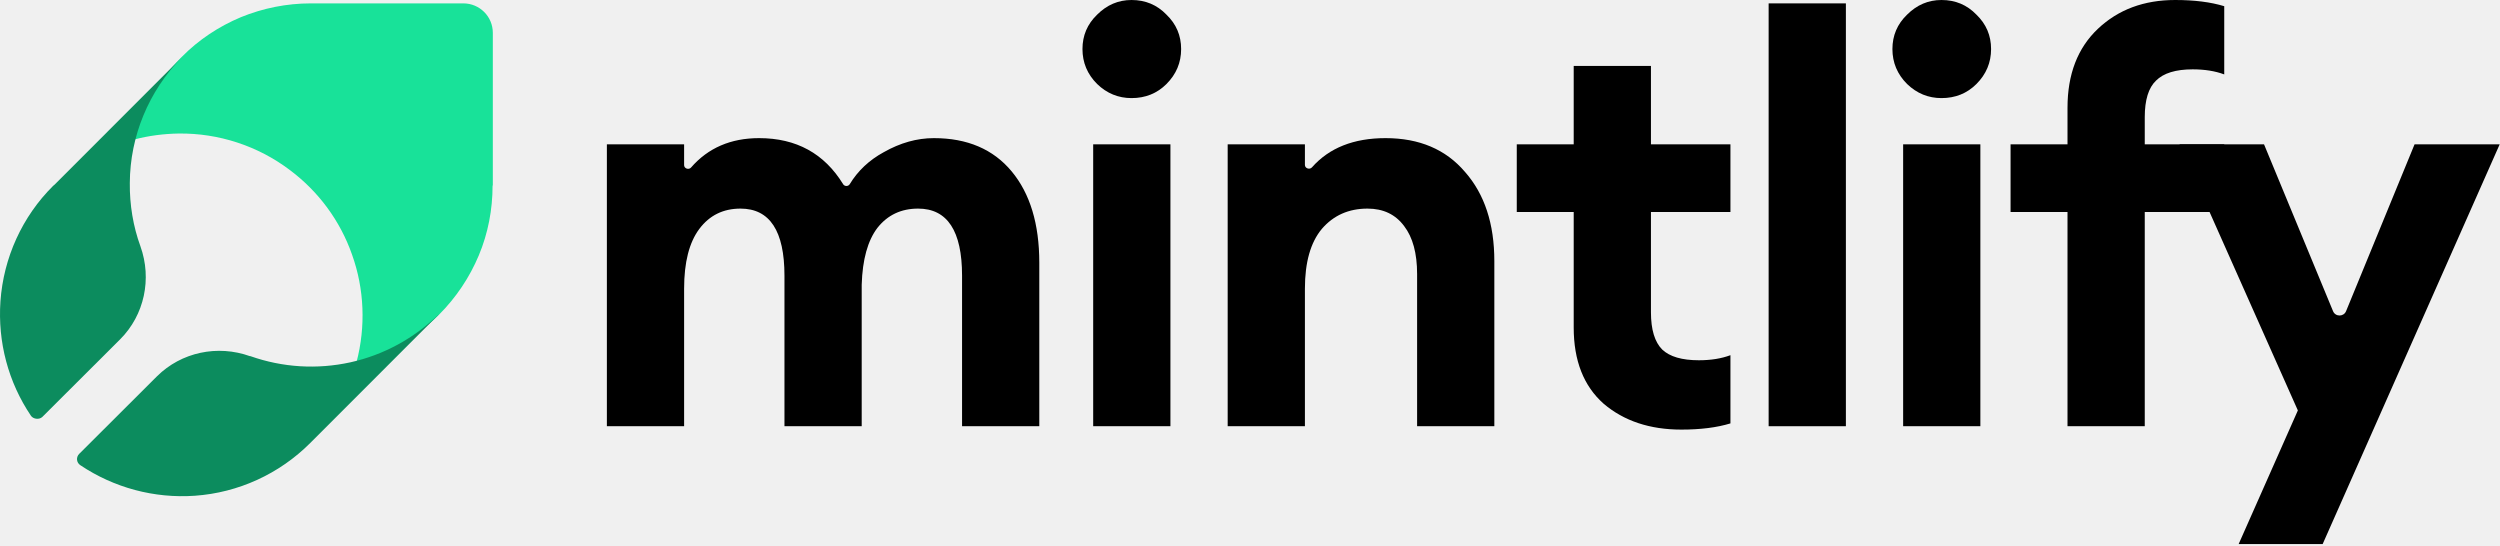
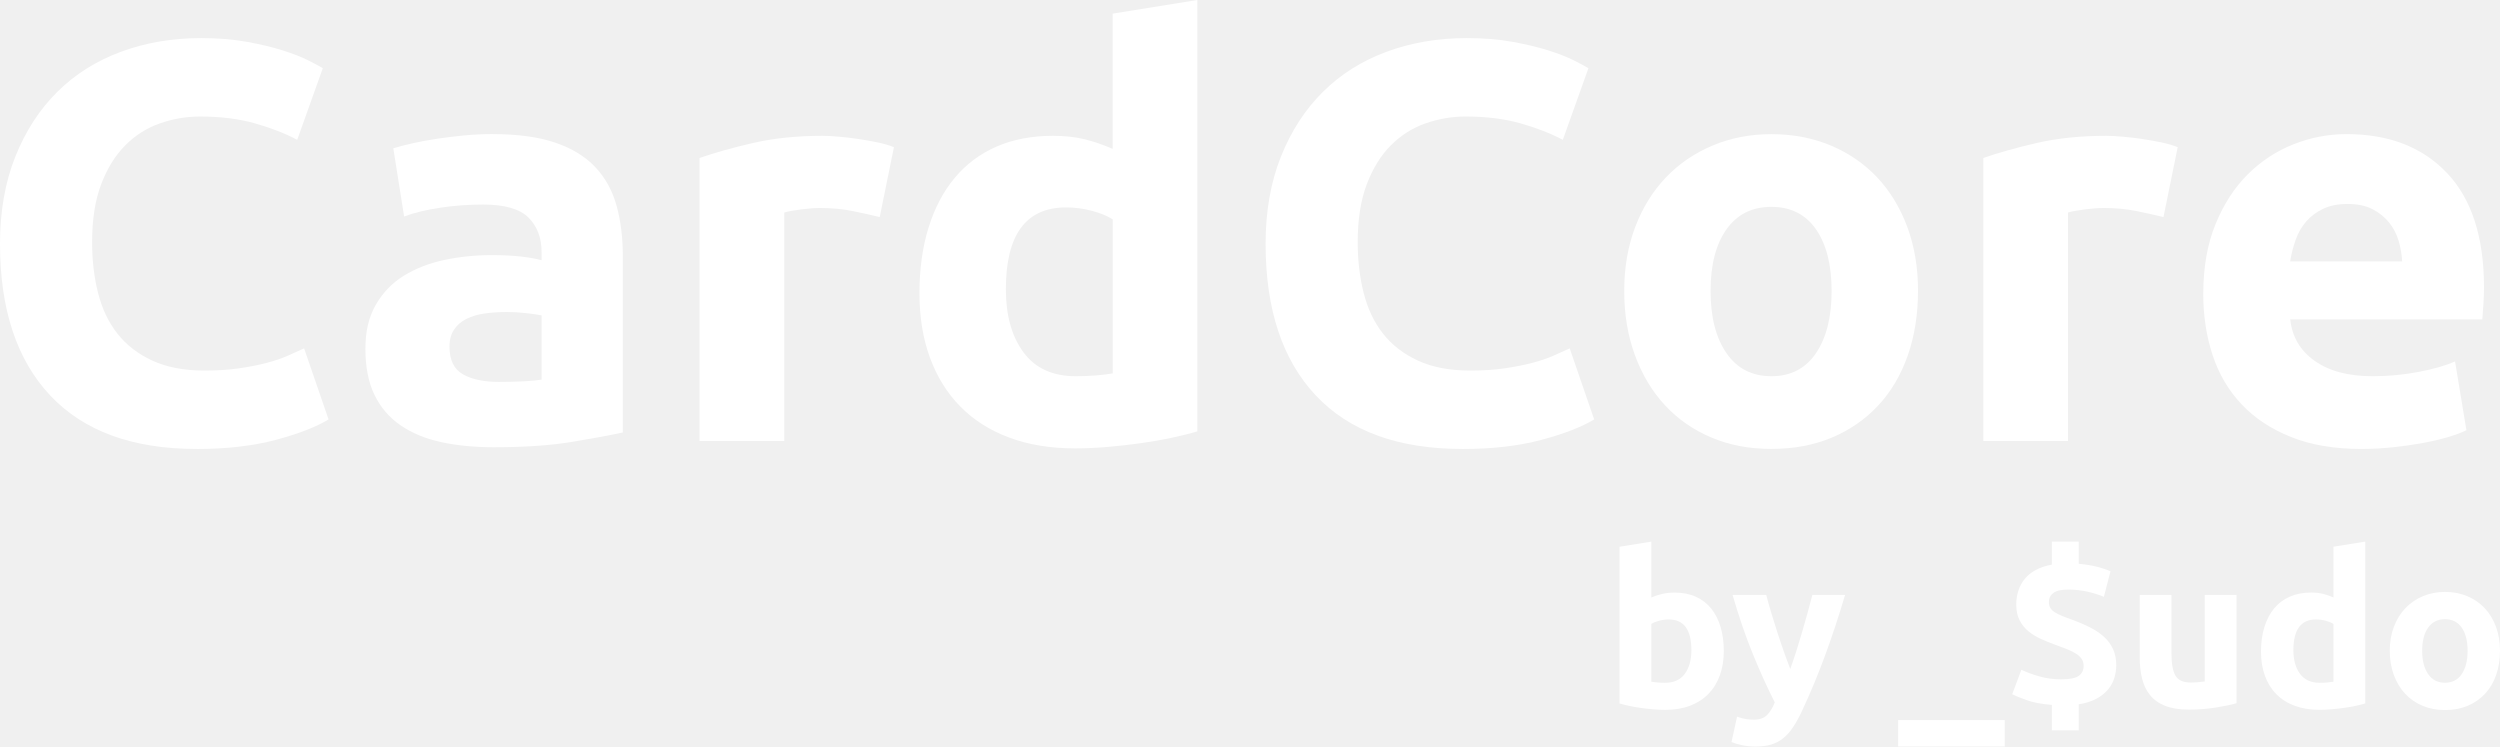
- <svg xmlns="http://www.w3.org/2000/svg" width="1682" height="367" viewBox="0 0 1682 367" fill="none">
-   <path d="M1562.69 366.037H1506.17L1546 276.14L1466.34 97.105H1523.24L1569.66 209.337C1571.28 213.26 1576.84 213.253 1578.45 209.325L1624.52 97.105H1681.79L1562.69 366.037Z" fill="black" />
-   <path d="M1391.02 286.761V142.622H1352.71V97.104H1391.02V72.449C1391.02 49.943 1397.85 32.242 1411.5 19.345C1425.16 6.448 1442.48 0 1463.47 0C1476.37 0 1487.37 1.391 1496.47 4.172V50.069C1490.4 47.793 1483.32 46.656 1475.23 46.656C1463.85 46.656 1455.63 49.184 1450.57 54.242C1445.51 59.046 1442.99 67.265 1442.99 78.897V97.104H1496.47V142.622H1442.99V286.761H1391.02Z" fill="black" />
-   <path d="M1306.22 66.001C1297.37 66.001 1289.66 62.84 1283.08 56.518C1276.51 49.943 1273.22 42.104 1273.22 33C1273.22 23.897 1276.51 16.184 1283.08 9.862C1289.66 3.287 1297.37 0 1306.22 0C1315.58 0 1323.42 3.287 1329.74 9.862C1336.31 16.184 1339.6 23.897 1339.6 33C1339.6 42.104 1336.31 49.943 1329.74 56.518C1323.42 62.84 1315.58 66.001 1306.22 66.001ZM1280.43 286.761V97.104H1332.39V286.761H1280.43Z" fill="black" />
-   <path d="M1189.94 286.761V2.276H1241.91V286.761H1189.94Z" fill="black" />
-   <path d="M1131.24 289.037C1110 289.037 1092.55 283.221 1078.89 271.588C1065.49 259.703 1058.79 242.634 1058.79 220.381V142.622H1020.48V97.104H1058.79V44.38H1110.76V97.104H1164.24V142.622H1110.76V210.14C1110.76 221.772 1113.29 230.117 1118.34 235.174C1123.4 239.979 1131.62 242.381 1143 242.381C1151.09 242.381 1158.17 241.243 1164.24 238.967V284.864C1155.14 287.646 1144.14 289.037 1131.24 289.037Z" fill="black" />
-   <path d="M825.979 286.761V97.104H877.945V110.967C877.945 113.311 881.135 114.347 882.688 112.591C894.273 99.485 910.773 92.932 932.187 92.932C954.946 92.932 972.774 100.518 985.67 115.691C998.82 130.61 1005.39 150.587 1005.39 175.622V286.761H953.429V184.346C953.429 170.438 950.521 159.691 944.704 152.105C938.888 144.265 930.67 140.346 920.049 140.346C907.405 140.346 897.164 144.898 889.325 154.001C881.738 163.105 877.945 176.507 877.945 194.208V286.761H825.979Z" fill="black" />
-   <path d="M761.286 66.001C752.436 66.001 744.723 62.84 738.148 56.518C731.574 49.943 728.286 42.104 728.286 33C728.286 23.897 731.574 16.184 738.148 9.862C744.723 3.287 752.436 0 761.286 0C770.643 0 778.482 3.287 784.804 9.862C791.379 16.184 794.666 23.897 794.666 33C794.666 42.104 791.379 49.943 784.804 56.518C778.482 62.84 770.643 66.001 761.286 66.001ZM735.493 286.761V97.104H787.459V286.761H735.493Z" fill="black" />
-   <path d="M647.273 286.761V185.484C647.273 155.392 637.411 140.346 617.686 140.346C606.307 140.346 597.204 144.645 590.376 153.243C583.801 161.84 580.261 174.61 579.755 191.553V286.761H527.789V185.484C527.789 155.392 517.927 140.346 498.203 140.346C486.571 140.346 477.341 144.898 470.513 154.001C463.685 163.105 460.272 176.507 460.272 194.208V286.761H408.306V97.104H460.272V111.103C460.272 113.435 463.407 114.462 464.939 112.704C476.419 99.522 491.68 92.932 510.72 92.932C535.742 92.932 554.588 103.262 567.259 123.923C568.258 125.553 570.718 125.527 571.712 123.894C577.189 114.891 584.802 107.731 594.548 102.415C605.675 96.093 616.928 92.932 628.307 92.932C650.813 92.932 668.261 100.392 680.652 115.311C693.043 130.231 699.239 150.714 699.239 176.76V286.761H647.273Z" fill="black" />
-   <path d="M331.569 124.833V22.09C331.569 11.065 322.625 2.276 311.764 2.276H209.069C192.938 2.276 176.967 5.472 162.113 11.544C147.26 17.775 133.685 26.724 122.345 38.228L121.546 39.027C106.533 54.207 95.833 73.062 90.402 93.834C100.145 91.277 110.206 89.999 120.268 89.839C147.1 89.52 173.453 98.148 194.855 114.287C214.18 128.668 228.873 148.481 236.859 171.331C245.164 194.5 246.122 219.746 239.893 243.554C260.496 238.122 279.503 227.416 294.675 212.396L295.474 211.597C306.813 200.252 315.917 186.67 322.145 171.81C328.374 156.95 331.409 140.971 331.409 124.833H331.569Z" fill="#18E299" />
-   <path d="M87.337 123.098C87.496 91.579 100.066 61.334 122.182 38.73L36.739 124.212C36.421 124.531 36.102 124.69 35.784 125.008C14.941 145.702 2.371 173.4 0.303 202.69C-1.607 230.07 5.553 257.131 20.828 279.736C22.285 281.892 26.238 282.601 28.466 280.532L80.813 228.319C97.202 211.923 102.293 187.568 94.497 165.759C89.564 152.229 87.178 137.743 87.337 123.098Z" fill="#0C8C5E" />
-   <path d="M294.976 211.605C278.587 227.683 258.062 238.826 235.786 243.761C213.351 248.695 190.121 247.263 168.482 239.622C168.482 239.622 168.323 239.622 168.164 239.622C146.365 231.822 122.022 236.916 105.633 253.153L53.285 305.365C51.057 307.594 51.376 311.255 54.081 313.006C76.674 328.128 103.724 335.451 131.091 333.541C160.368 331.471 187.894 318.896 208.737 298.043L209.533 297.247L294.976 211.764V211.605Z" fill="#0C8C5E" />
+ <svg xmlns="http://www.w3.org/2000/svg" id="Layer_2" data-name="Layer 2" viewBox="0 0 703.52 210.07">
+   <defs>
+     <style>
+       .cls-1 {
+         fill: #fff;
+       }
+     </style>
+   </defs>
+   <g id="Layer_3" data-name="Layer 3">
+     <g>
+       <g>
+         <path class="cls-1" d="M55.33,126.34c-18.02,0-31.74-5.01-41.18-15.03C4.72,101.28,0,87.05,0,68.61c0-9.17,1.44-17.35,4.32-24.55,2.88-7.2,6.82-13.27,11.83-18.23,5.01-4.96,10.98-8.71,17.91-11.27,6.93-2.56,14.45-3.84,22.55-3.84,4.69,0,8.95.35,12.79,1.04,3.84.69,7.2,1.49,10.08,2.4,2.88.91,5.28,1.84,7.2,2.8,1.92.96,3.3,1.71,4.16,2.24l-7.2,20.15c-3.41-1.81-7.38-3.36-11.91-4.64-4.53-1.28-9.68-1.92-15.43-1.92-3.84,0-7.6.64-11.27,1.92-3.68,1.28-6.93,3.33-9.75,6.16-2.83,2.83-5.09,6.48-6.8,10.96-1.71,4.48-2.56,9.91-2.56,16.31,0,5.12.56,9.89,1.68,14.31,1.12,4.43,2.93,8.24,5.44,11.43,2.5,3.2,5.78,5.73,9.83,7.6,4.05,1.87,8.96,2.8,14.71,2.8,3.62,0,6.88-.21,9.76-.64,2.88-.42,5.44-.93,7.68-1.52,2.24-.58,4.21-1.25,5.92-2,1.7-.74,3.25-1.44,4.64-2.08l6.88,19.99c-3.52,2.13-8.47,4.05-14.87,5.76-6.4,1.7-13.81,2.56-22.23,2.56Z" />
+         <path class="cls-1" d="M138.65,37.74c7.04,0,12.9.8,17.59,2.4,4.69,1.6,8.45,3.89,11.27,6.88,2.82,2.99,4.82,6.61,6,10.88s1.76,9.01,1.76,14.23v49.57c-3.41.75-8.16,1.63-14.23,2.64s-13.43,1.52-22.07,1.52c-5.44,0-10.37-.48-14.79-1.44-4.43-.96-8.24-2.53-11.43-4.72-3.2-2.18-5.65-5.04-7.36-8.56-1.71-3.52-2.56-7.84-2.56-12.96s.99-9.06,2.96-12.47c1.97-3.41,4.61-6.13,7.92-8.16,3.3-2.02,7.09-3.49,11.35-4.4,4.26-.9,8.69-1.36,13.27-1.36,3.09,0,5.84.13,8.24.4,2.4.27,4.34.62,5.84,1.04v-2.24c0-4.05-1.23-7.3-3.68-9.75-2.45-2.45-6.72-3.68-12.79-3.68-4.05,0-8.05.29-11.99.88-3.95.59-7.36,1.41-10.23,2.48l-3.04-19.19c1.38-.43,3.12-.88,5.2-1.36,2.08-.48,4.34-.9,6.8-1.28,2.45-.37,5.04-.69,7.76-.96s5.46-.4,8.24-.4ZM140.57,107.47c2.34,0,4.58-.05,6.72-.16,2.13-.11,3.84-.27,5.12-.48v-18.07c-.96-.21-2.4-.42-4.32-.64-1.92-.21-3.68-.32-5.28-.32-2.24,0-4.35.13-6.32.4-1.97.27-3.7.77-5.2,1.52-1.5.75-2.67,1.76-3.52,3.04-.85,1.28-1.28,2.88-1.28,4.8,0,3.73,1.25,6.32,3.76,7.76,2.5,1.44,5.94,2.16,10.31,2.16Z" />
+         <path class="cls-1" d="M247.56,61.09c-2.13-.53-4.64-1.09-7.52-1.68-2.88-.59-5.97-.88-9.27-.88-1.49,0-3.28.14-5.36.4-2.08.27-3.65.56-4.72.88v64.29h-23.83V44.46c4.26-1.49,9.3-2.9,15.11-4.24,5.81-1.33,12.29-2,19.43-2,1.28,0,2.82.08,4.64.24,1.81.16,3.62.37,5.44.64,1.81.27,3.62.59,5.44.96,1.81.38,3.36.83,4.64,1.36l-4,19.67Z" />
+         <path class="cls-1" d="M336.95,121.38c-2.13.64-4.58,1.25-7.36,1.84-2.77.59-5.68,1.09-8.72,1.52-3.04.43-6.13.77-9.27,1.04-3.15.26-6.16.4-9.04.4-6.93,0-13.11-1.01-18.55-3.04-5.44-2.02-10.02-4.93-13.75-8.72-3.73-3.78-6.58-8.37-8.56-13.75-1.97-5.38-2.96-11.43-2.96-18.15s.85-12.98,2.56-18.47c1.7-5.49,4.16-10.16,7.36-13.99,3.2-3.84,7.12-6.77,11.75-8.8,4.64-2.02,9.94-3.04,15.91-3.04,3.3,0,6.26.32,8.87.96,2.61.64,5.25,1.55,7.92,2.72V3.84l23.83-3.84v121.38ZM283.06,81.4c0,7.36,1.65,13.27,4.96,17.75,3.3,4.48,8.21,6.72,14.71,6.72,2.13,0,4.1-.08,5.92-.24,1.81-.16,3.3-.34,4.48-.56v-43.34c-1.49-.96-3.44-1.76-5.84-2.4-2.4-.64-4.83-.96-7.28-.96-11.3,0-16.95,7.68-16.95,23.03Z" />
+         <path class="cls-1" d="M411.48,126.34c-18.02,0-31.74-5.01-41.18-15.03-9.43-10.02-14.15-24.25-14.15-42.7,0-9.17,1.44-17.35,4.32-24.55,2.88-7.2,6.82-13.27,11.83-18.23,5.01-4.96,10.98-8.71,17.91-11.27,6.93-2.56,14.45-3.84,22.55-3.84,4.69,0,8.95.35,12.79,1.04,3.84.69,7.2,1.49,10.08,2.4,2.88.91,5.28,1.84,7.2,2.8,1.92.96,3.3,1.71,4.16,2.24l-7.2,20.15c-3.41-1.81-7.38-3.36-11.91-4.64-4.53-1.28-9.68-1.92-15.43-1.92-3.84,0-7.6.64-11.27,1.92-3.68,1.28-6.93,3.33-9.75,6.16-2.83,2.83-5.09,6.48-6.8,10.96-1.71,4.48-2.56,9.91-2.56,16.31,0,5.12.56,9.89,1.68,14.31,1.12,4.43,2.93,8.24,5.44,11.43,2.5,3.2,5.78,5.73,9.83,7.6,4.05,1.87,8.96,2.8,14.71,2.8,3.62,0,6.88-.21,9.76-.64,2.88-.42,5.44-.93,7.68-1.52,2.24-.58,4.21-1.25,5.92-2,1.7-.74,3.25-1.44,4.64-2.08l6.88,19.99c-3.52,2.13-8.47,4.05-14.87,5.76-6.4,1.7-13.81,2.56-22.23,2.56Z" />
+         <path class="cls-1" d="M539.74,81.88c0,6.61-.96,12.66-2.88,18.15-1.92,5.49-4.69,10.18-8.31,14.07-3.63,3.89-7.97,6.9-13.03,9.03-5.07,2.13-10.74,3.2-17.03,3.2s-11.81-1.07-16.87-3.2c-5.06-2.13-9.41-5.14-13.03-9.03-3.63-3.89-6.45-8.58-8.48-14.07-2.03-5.49-3.04-11.54-3.04-18.15s1.04-12.63,3.12-18.07c2.08-5.44,4.96-10.07,8.64-13.91,3.68-3.84,8.05-6.82,13.11-8.95,5.06-2.13,10.58-3.2,16.55-3.2s11.65,1.07,16.71,3.2c5.06,2.13,9.41,5.12,13.03,8.95,3.62,3.84,6.45,8.48,8.48,13.91,2.02,5.44,3.04,11.46,3.04,18.07ZM515.43,81.88c0-7.36-1.47-13.14-4.4-17.35-2.93-4.21-7.12-6.32-12.55-6.32s-9.65,2.11-12.63,6.32c-2.99,4.21-4.48,9.99-4.48,17.35s1.49,13.19,4.48,17.51c2.98,4.32,7.2,6.48,12.63,6.48s9.62-2.16,12.55-6.48c2.93-4.32,4.4-10.16,4.4-17.51Z" />
+         <path class="cls-1" d="M608.82,61.09c-2.13-.53-4.64-1.09-7.52-1.68-2.88-.59-5.97-.88-9.27-.88-1.49,0-3.28.14-5.36.4-2.08.27-3.65.56-4.72.88v64.29h-23.83V44.46c4.26-1.49,9.3-2.9,15.11-4.24,5.81-1.33,12.29-2,19.43-2,1.28,0,2.82.08,4.64.24,1.81.16,3.62.37,5.44.64,1.81.27,3.62.59,5.44.96,1.81.38,3.36.83,4.64,1.36l-4,19.67Z" />
+         <path class="cls-1" d="M620.02,82.68c0-7.46,1.15-13.99,3.44-19.59,2.29-5.6,5.3-10.26,9.04-13.99s8.02-6.56,12.87-8.48c4.85-1.92,9.83-2.88,14.95-2.88,11.94,0,21.37,3.65,28.3,10.96,6.93,7.3,10.4,18.05,10.4,32.22,0,1.39-.06,2.91-.16,4.56-.11,1.65-.21,3.12-.32,4.4h-54.05c.53,4.91,2.82,8.8,6.88,11.67,4.05,2.88,9.49,4.32,16.31,4.32,4.37,0,8.66-.4,12.87-1.2,4.21-.8,7.65-1.78,10.32-2.96l3.2,19.35c-1.28.64-2.99,1.28-5.12,1.92-2.13.64-4.5,1.2-7.12,1.68-2.61.48-5.41.88-8.4,1.2-2.99.32-5.97.48-8.96.48-7.57,0-14.15-1.12-19.75-3.36-5.6-2.24-10.24-5.3-13.91-9.2-3.68-3.89-6.4-8.5-8.16-13.83-1.76-5.33-2.64-11.09-2.64-17.27ZM675.99,73.56c-.11-2.02-.46-4-1.04-5.92-.59-1.92-1.49-3.62-2.72-5.12-1.23-1.49-2.77-2.72-4.64-3.68-1.87-.96-4.18-1.44-6.96-1.44s-4.96.46-6.88,1.36c-1.92.91-3.52,2.11-4.8,3.6-1.28,1.49-2.27,3.22-2.96,5.2-.69,1.98-1.2,3.97-1.52,6h31.51Z" />
+       </g>
+       <g>
+         <path class="cls-1" d="M485.09,183.2c0,2.52-.37,4.8-1.11,6.84-.74,2.04-1.81,3.78-3.21,5.22-1.4,1.44-3.12,2.55-5.16,3.33-2.04.78-4.36,1.17-6.96,1.17-1.08,0-2.21-.05-3.39-.15-1.18-.1-2.34-.23-3.48-.39s-2.23-.35-3.27-.57-1.96-.45-2.76-.69v-44.1l8.94-1.44v15.72c1-.44,2.04-.78,3.12-1.02,1.08-.24,2.24-.36,3.48-.36,2.24,0,4.22.39,5.94,1.17,1.72.78,3.16,1.89,4.32,3.33,1.16,1.44,2.04,3.17,2.64,5.19.6,2.02.9,4.27.9,6.75ZM475.97,182.96c0-5.76-2.12-8.64-6.36-8.64-.92,0-1.83.12-2.73.36s-1.63.54-2.19.9v16.26c.44.08,1,.15,1.68.21.68.06,1.42.09,2.22.09,2.44,0,4.28-.84,5.52-2.52,1.24-1.68,1.86-3.9,1.86-6.66Z" />
+         <path class="cls-1" d="M519.22,167.42c-1.8,6.08-3.69,11.78-5.65,17.1s-4.11,10.48-6.44,15.48c-.84,1.8-1.68,3.33-2.52,4.59-.84,1.26-1.76,2.3-2.76,3.12-1,.82-2.13,1.42-3.39,1.8-1.26.38-2.74.57-4.42.57-1.4,0-2.69-.13-3.87-.39-1.18-.26-2.15-.55-2.91-.87l1.56-7.14c.92.32,1.74.54,2.46.66.72.12,1.48.18,2.28.18,1.6,0,2.83-.43,3.69-1.29.86-.86,1.59-2.05,2.19-3.57-2.04-4-4.08-8.49-6.12-13.47-2.04-4.98-3.96-10.57-5.76-16.77h9.48c.4,1.56.87,3.25,1.42,5.07.54,1.82,1.12,3.66,1.72,5.52.6,1.86,1.22,3.67,1.84,5.43.62,1.76,1.22,3.36,1.78,4.8.52-1.44,1.06-3.04,1.63-4.8.56-1.76,1.12-3.57,1.66-5.43.54-1.86,1.06-3.7,1.57-5.52.5-1.82.95-3.51,1.35-5.07h9.24Z" />
+         <path class="cls-1" d="M534.16,202.63h29.99v7.44h-29.99v-7.44Z" />
+         <path class="cls-1" d="M577.41,198.37c-2.92-.24-5.29-.69-7.11-1.35s-3.17-1.21-4.05-1.65l2.58-6.9c1.4.68,3.07,1.3,5.01,1.86s3.99.84,6.15.84c2.44,0,4.11-.33,5.01-.99s1.35-1.59,1.35-2.79c0-.76-.18-1.41-.54-1.95-.36-.54-.88-1.03-1.56-1.47s-1.54-.87-2.58-1.29-2.24-.87-3.6-1.35c-1.32-.48-2.61-1.01-3.87-1.59s-2.4-1.29-3.42-2.13c-1.02-.84-1.84-1.87-2.46-3.09-.62-1.22-.93-2.69-.93-4.41,0-1.32.19-2.59.57-3.81.38-1.22.97-2.33,1.77-3.33s1.84-1.85,3.12-2.55c1.28-.7,2.8-1.21,4.56-1.53v-6.48h7.56v6.24c2.08.2,3.87.5,5.37.9s2.69.8,3.57,1.2l-1.86,7.2c-1.32-.56-2.85-1.04-4.59-1.44s-3.57-.6-5.49-.6-3.3.32-4.14.96-1.26,1.48-1.26,2.52c0,.64.13,1.19.39,1.65.26.46.67.87,1.23,1.23.56.36,1.25.71,2.07,1.05s1.81.71,2.97,1.11c1.76.64,3.39,1.35,4.89,2.11,1.5.76,2.8,1.63,3.9,2.61,1.1.98,1.96,2.13,2.58,3.45.62,1.32.93,2.86.93,4.62,0,1.2-.18,2.39-.54,3.57s-.96,2.27-1.8,3.27c-.84,1-1.93,1.86-3.27,2.58-1.34.72-2.99,1.24-4.95,1.56v7.32h-7.56v-7.14Z" />
+         <path class="cls-1" d="M629.37,197.89c-1.52.44-3.48.85-5.88,1.23-2.4.38-4.92.57-7.56.57s-4.91-.36-6.69-1.08c-1.78-.72-3.19-1.73-4.23-3.03-1.04-1.3-1.78-2.85-2.22-4.65-.44-1.8-.66-3.78-.66-5.94v-17.58h8.94v16.5c0,2.88.38,4.96,1.14,6.24.76,1.28,2.18,1.92,4.26,1.92.64,0,1.32-.03,2.04-.09s1.36-.13,1.92-.21v-24.35h8.94v30.47Z" />
+         <path class="cls-1" d="M665.6,197.95c-.8.24-1.72.47-2.76.69-1.04.22-2.13.41-3.27.57-1.14.16-2.3.29-3.48.39s-2.31.15-3.39.15c-2.6,0-4.92-.38-6.96-1.14-2.04-.76-3.76-1.85-5.16-3.27-1.4-1.42-2.47-3.14-3.21-5.16-.74-2.02-1.11-4.29-1.11-6.81s.32-4.87.96-6.93,1.56-3.81,2.76-5.25c1.2-1.44,2.67-2.54,4.41-3.3,1.74-.76,3.73-1.14,5.97-1.14,1.24,0,2.35.12,3.33.36.98.24,1.97.58,2.97,1.02v-14.28l8.94-1.44v45.54ZM645.38,182.96c0,2.76.62,4.98,1.86,6.66,1.24,1.68,3.08,2.52,5.52,2.52.8,0,1.54-.03,2.22-.09.68-.06,1.24-.13,1.68-.21v-16.26c-.56-.36-1.29-.66-2.19-.9s-1.81-.36-2.73-.36c-4.24,0-6.36,2.88-6.36,8.64Z" />
+         <path class="cls-1" d="M703.52,183.13c0,2.48-.36,4.75-1.08,6.81-.72,2.06-1.76,3.82-3.12,5.28-1.36,1.46-2.99,2.59-4.89,3.39-1.9.8-4.03,1.2-6.39,1.2s-4.43-.4-6.33-1.2c-1.9-.8-3.53-1.93-4.89-3.39-1.36-1.46-2.42-3.22-3.18-5.28-.76-2.06-1.14-4.33-1.14-6.81s.39-4.74,1.17-6.78c.78-2.04,1.86-3.78,3.24-5.22,1.38-1.44,3.02-2.56,4.92-3.36s3.97-1.2,6.21-1.2,4.37.4,6.27,1.2c1.9.8,3.53,1.92,4.89,3.36,1.36,1.44,2.42,3.18,3.18,5.22.76,2.04,1.14,4.3,1.14,6.78ZM694.4,183.13c0-2.76-.55-4.93-1.65-6.51-1.1-1.58-2.67-2.37-4.71-2.37s-3.62.79-4.74,2.37c-1.12,1.58-1.68,3.75-1.68,6.51s.56,4.95,1.68,6.57c1.12,1.62,2.7,2.43,4.74,2.43s3.61-.81,4.71-2.43,1.65-3.81,1.65-6.57Z" />
+       </g>
+     </g>
+   </g>
</svg>
